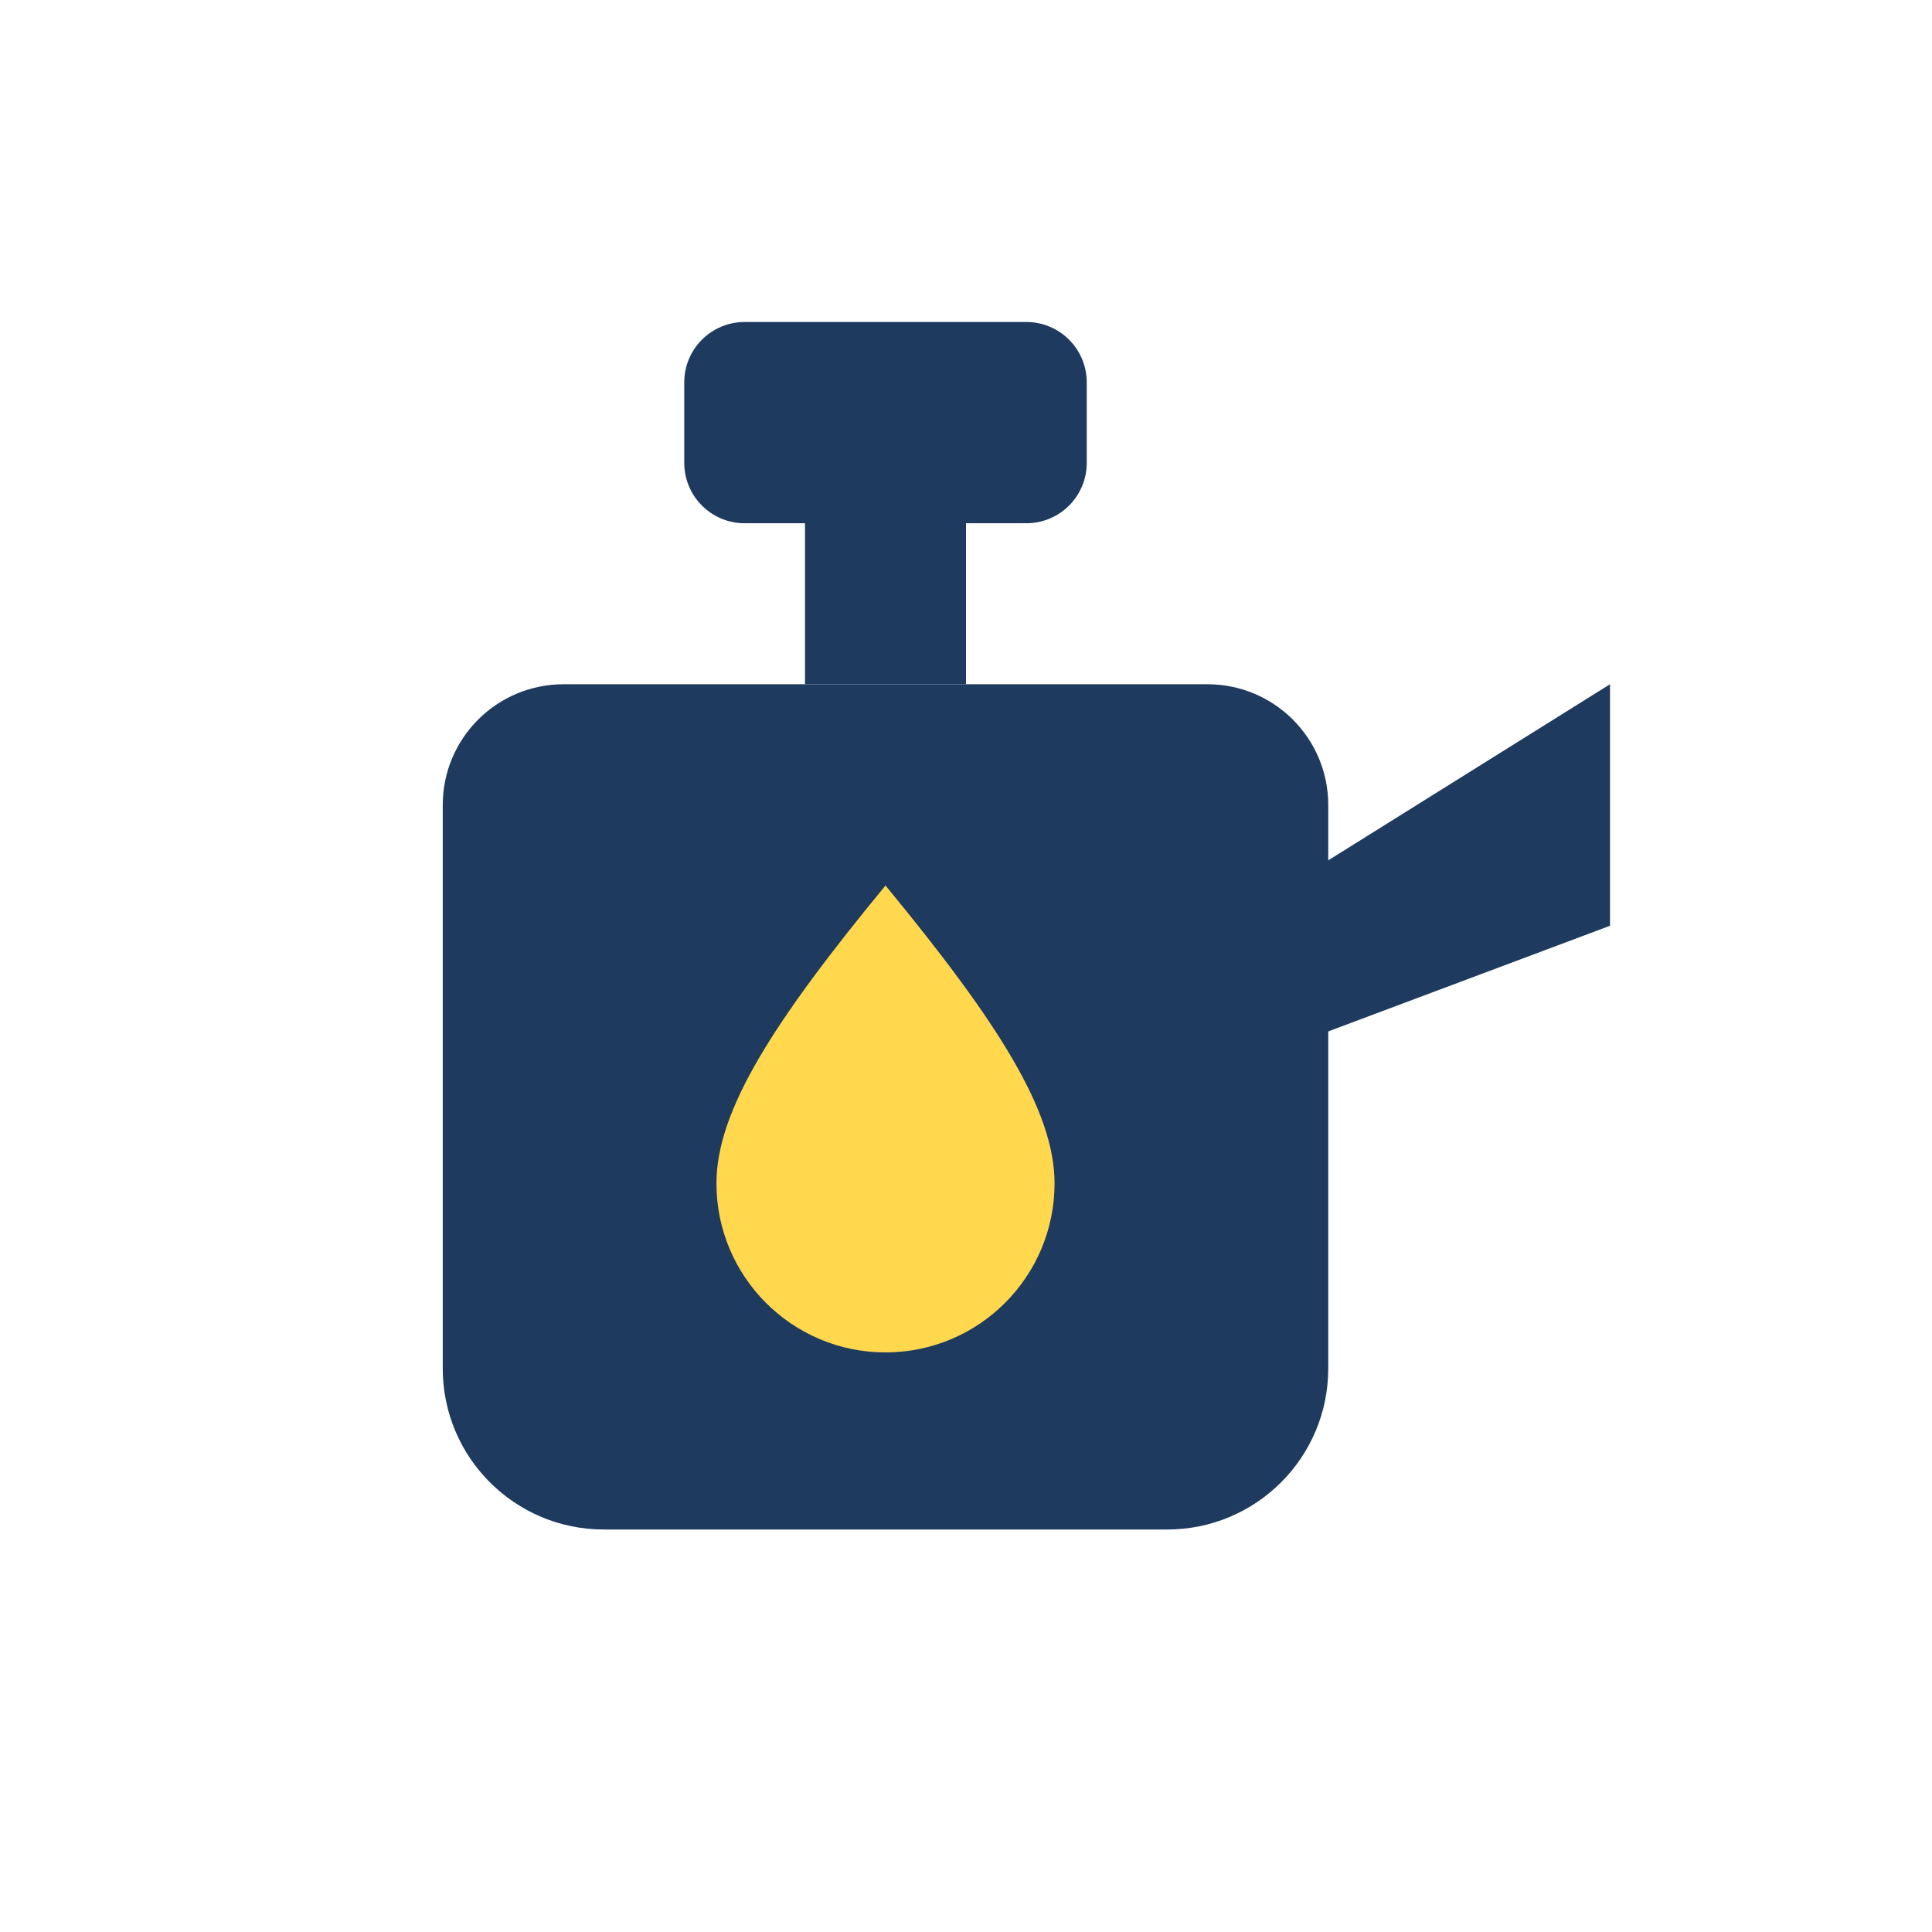
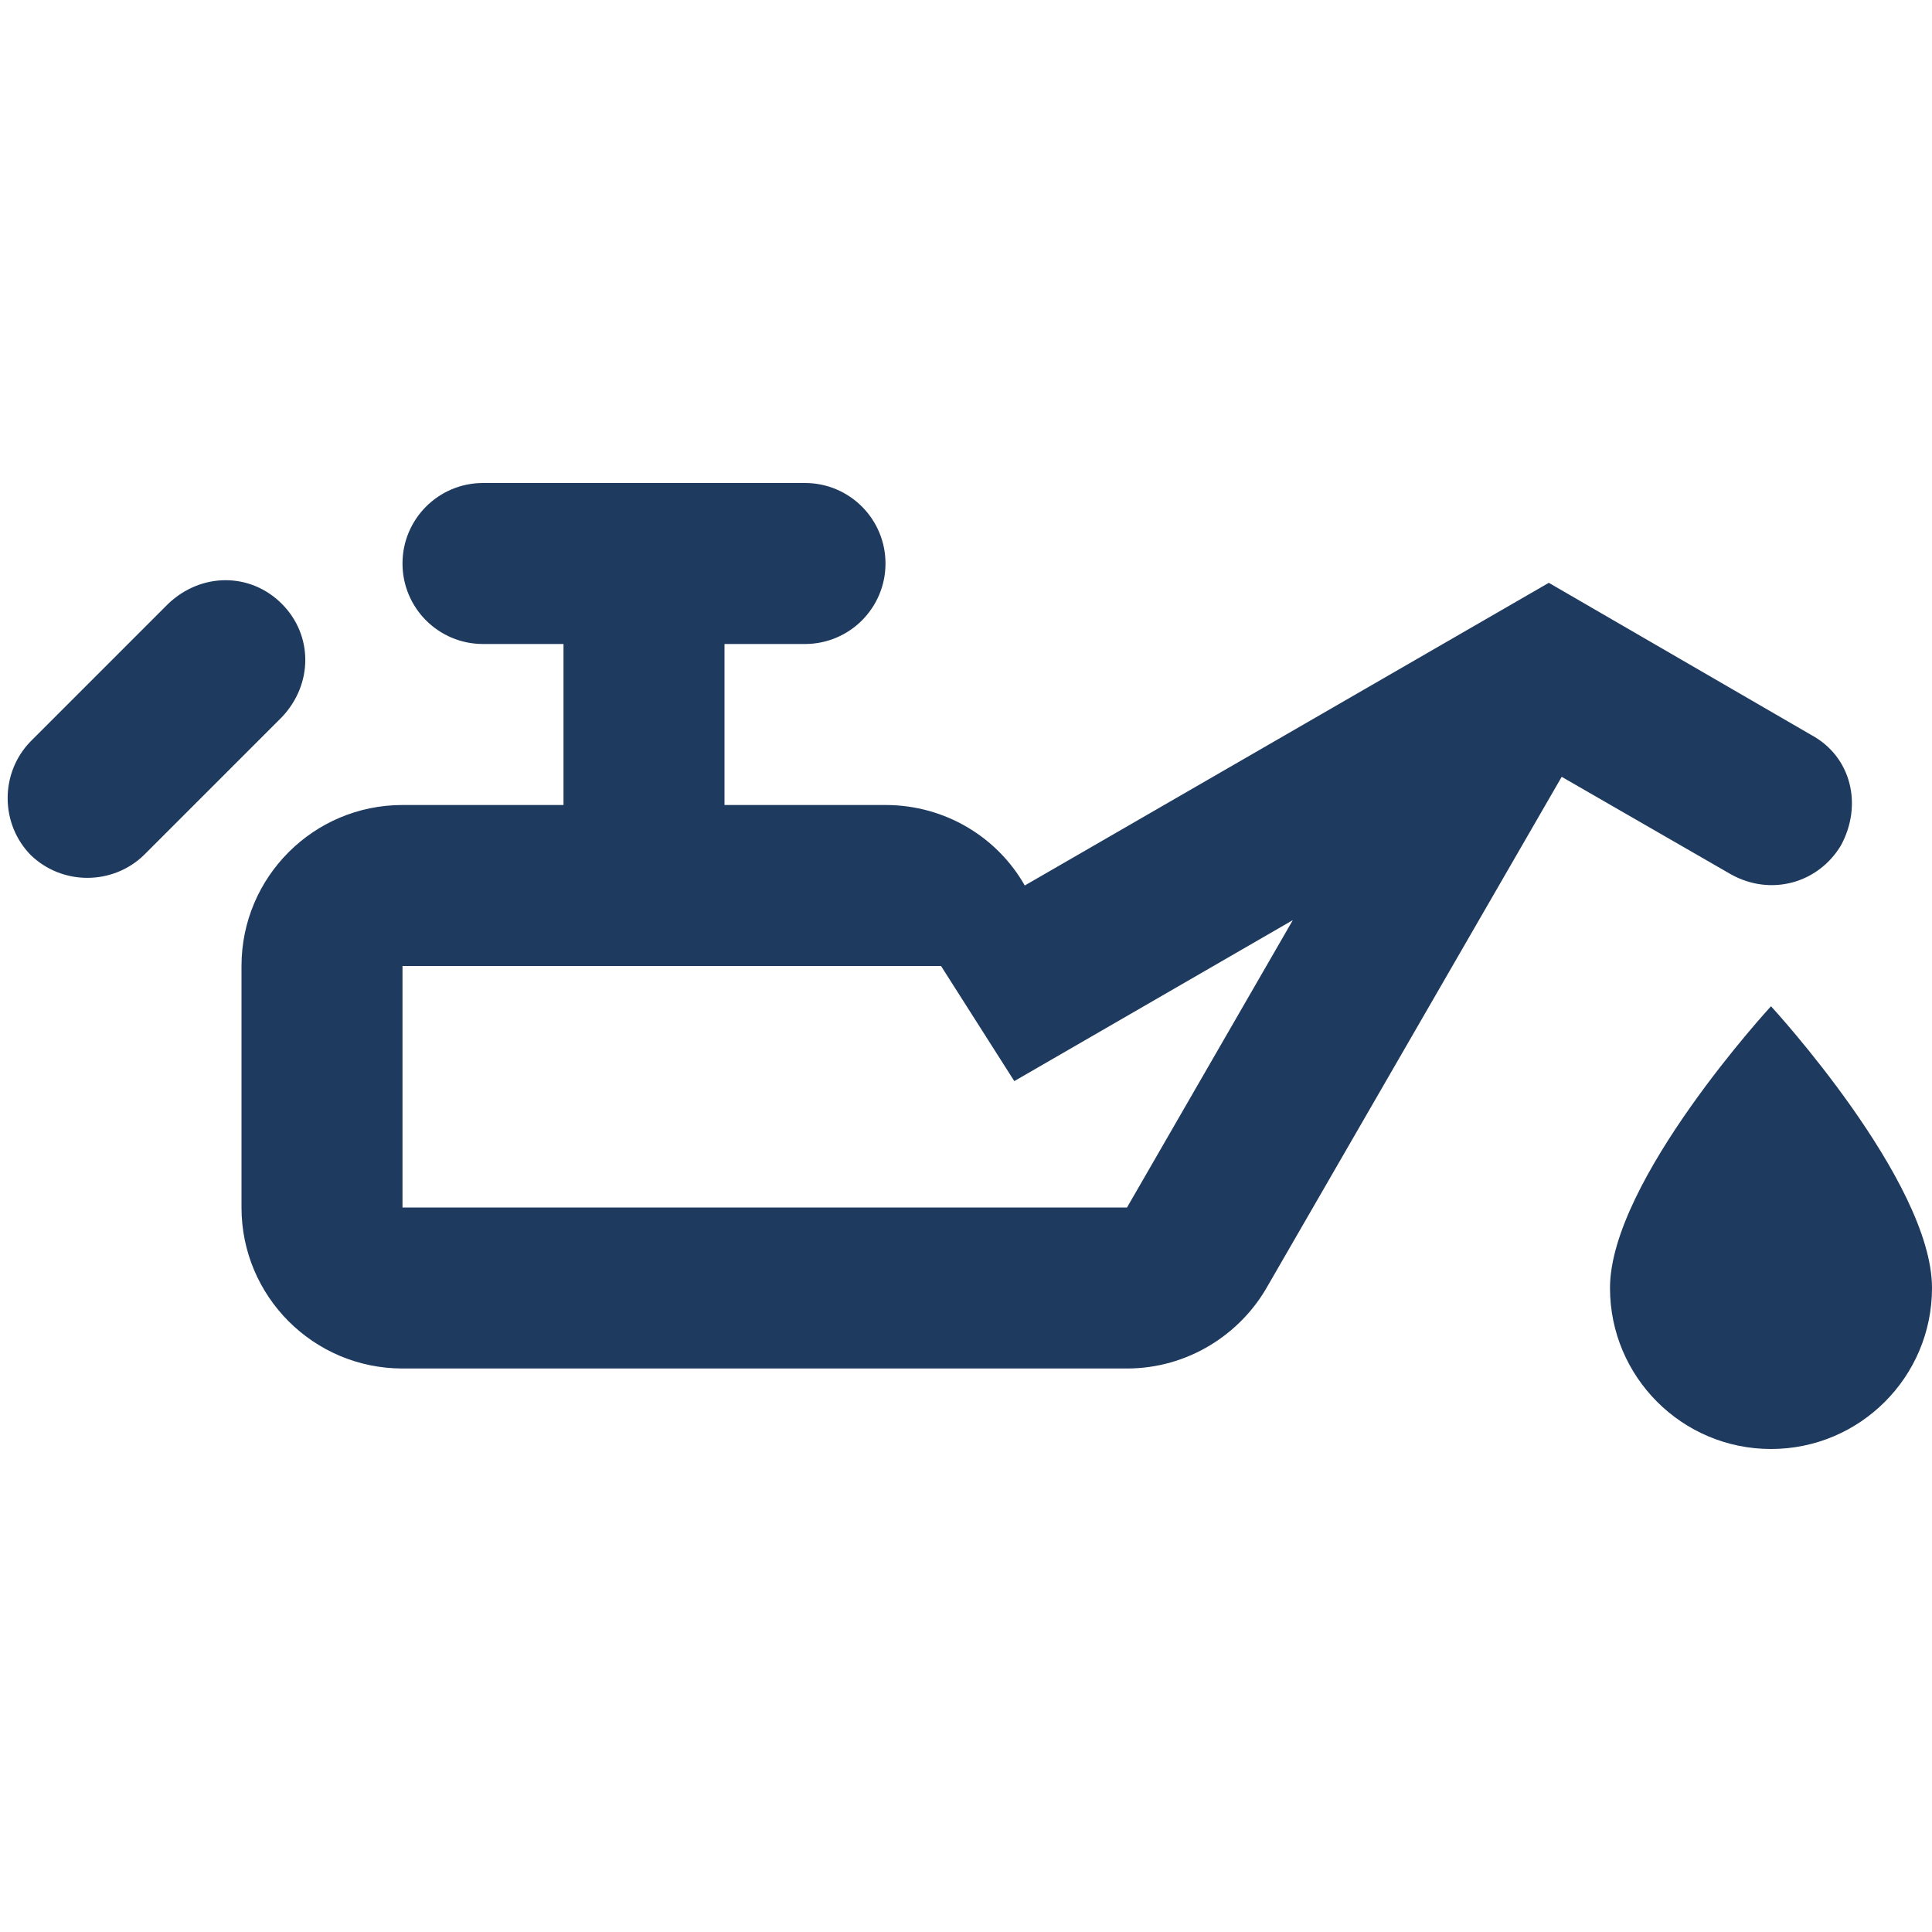
- <svg xmlns="http://www.w3.org/2000/svg" viewBox="0 0 48 48">
-   <g fill="#1F3A5F">
-     <rect x="17" y="8" width="10" height="5" rx="1.5" />
-     <rect x="20" y="12" width="4" height="5" />
-     <path d="M14 17h16a3 3 0 0 1 3 3v14a4 4 0 0 1-4 4H15a4 4 0 0 1-4-4V20a3 3 0 0 1 3-3z" />
-     <path d="M32 22l8-5v6l-8 3z" />
-   </g>
-   <path d="M22 22c-2.8 3.4-4.2 5.6-4.2 7.4a4.2 4.2 0 0 0 8.4 0c0-1.8-1.4-4-4.2-7.4z" fill="#FFD84D" />
+ <svg xmlns="http://www.w3.org/2000/svg" id="mdi-oil" viewBox="0 0 24 24">
+   <path fill="#1F3A5F" d="M22,12.5C22,12.5 24,14.67 24,16A2,2 0 0,1 22,18A2,2 0 0,1 20,16C20,14.67 22,12.5 22,12.5M6,6H10A1,1 0 0,1 11,7A1,1 0 0,1 10,8H9V10H11C11.74,10 12.39,10.4 12.73,11L19.24,7.24L22.5,9.13C23,9.4 23.14,10 22.87,10.5C22.59,10.97 22,11.14 21.5,10.86L19.4,9.65L15.75,15.97C15.41,16.58 14.75,17 14,17H5A2,2 0 0,1 3,15V12A2,2 0 0,1 5,10H7V8H6A1,1 0 0,1 5,7A1,1 0 0,1 6,6M5,12V15H14L16.06,11.43L12.6,13.43L11.69,12H5M0.38,9.21L2.09,7.5C2.5,7.11 3.11,7.11 3.5,7.5C3.89,7.89 3.89,8.5 3.5,8.91L1.79,10.62C1.4,11 0.77,11 0.38,10.62C0,10.23 0,9.6 0.38,9.21Z" />
</svg>
